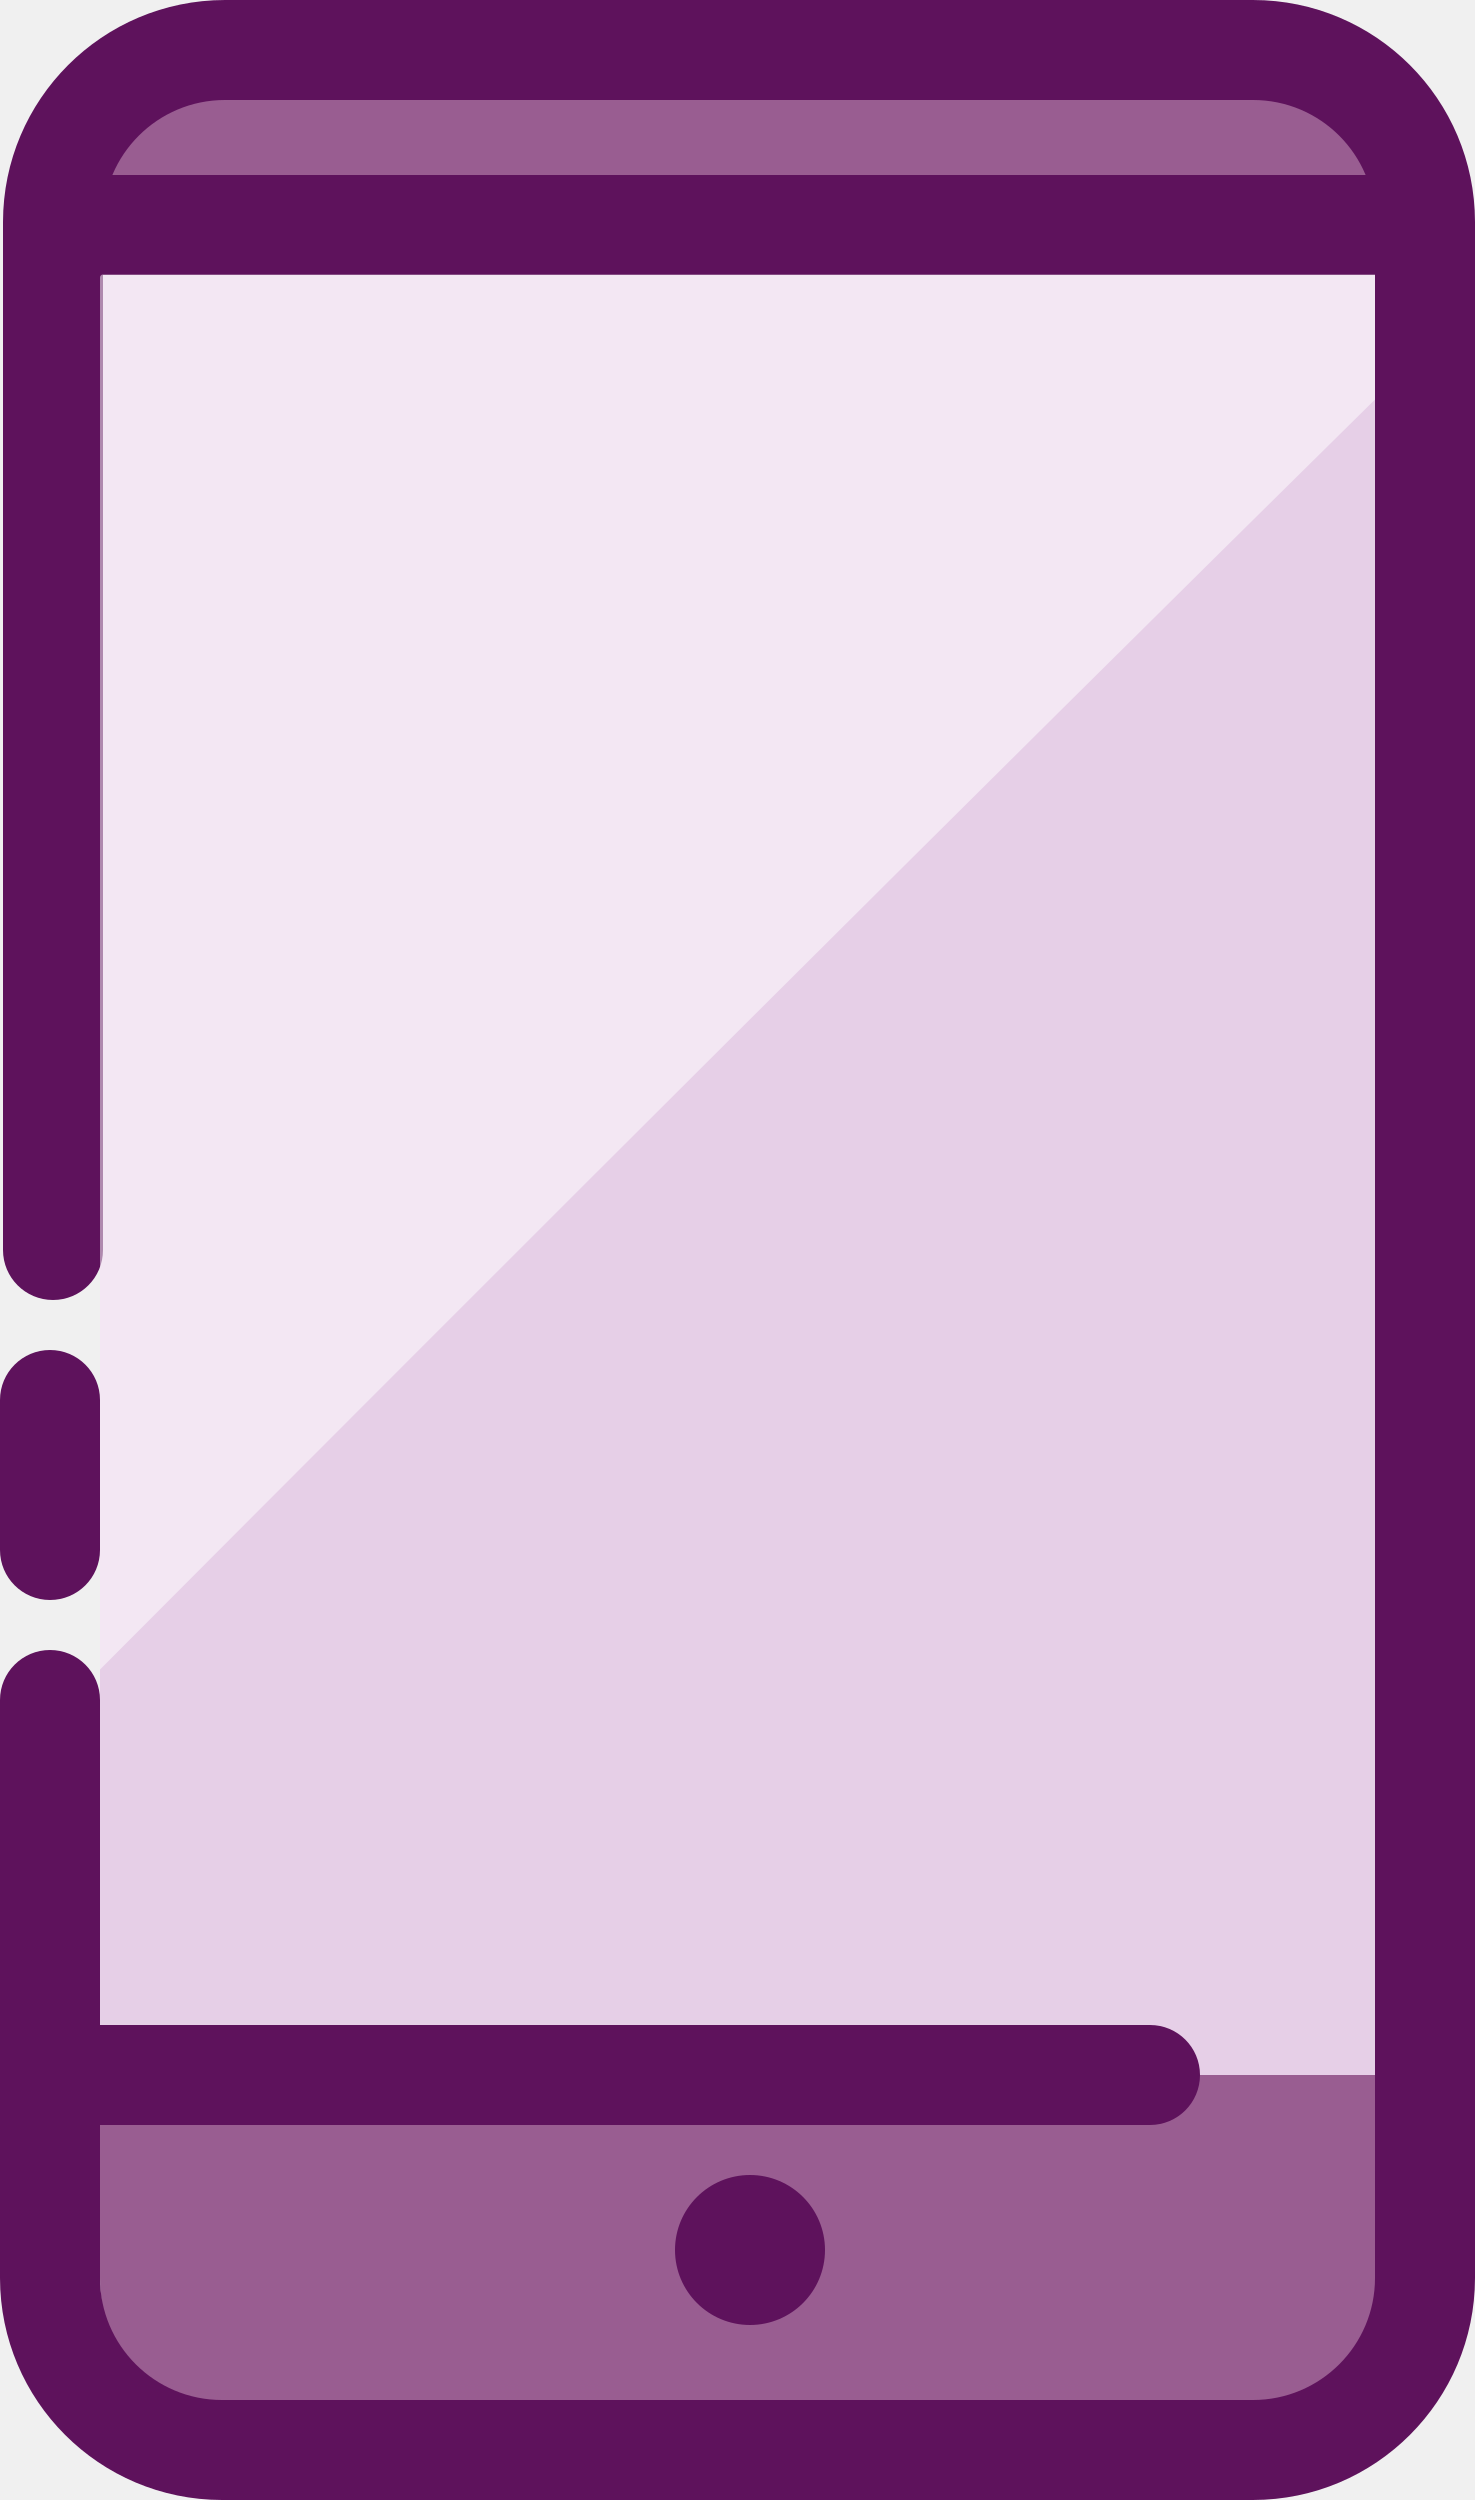
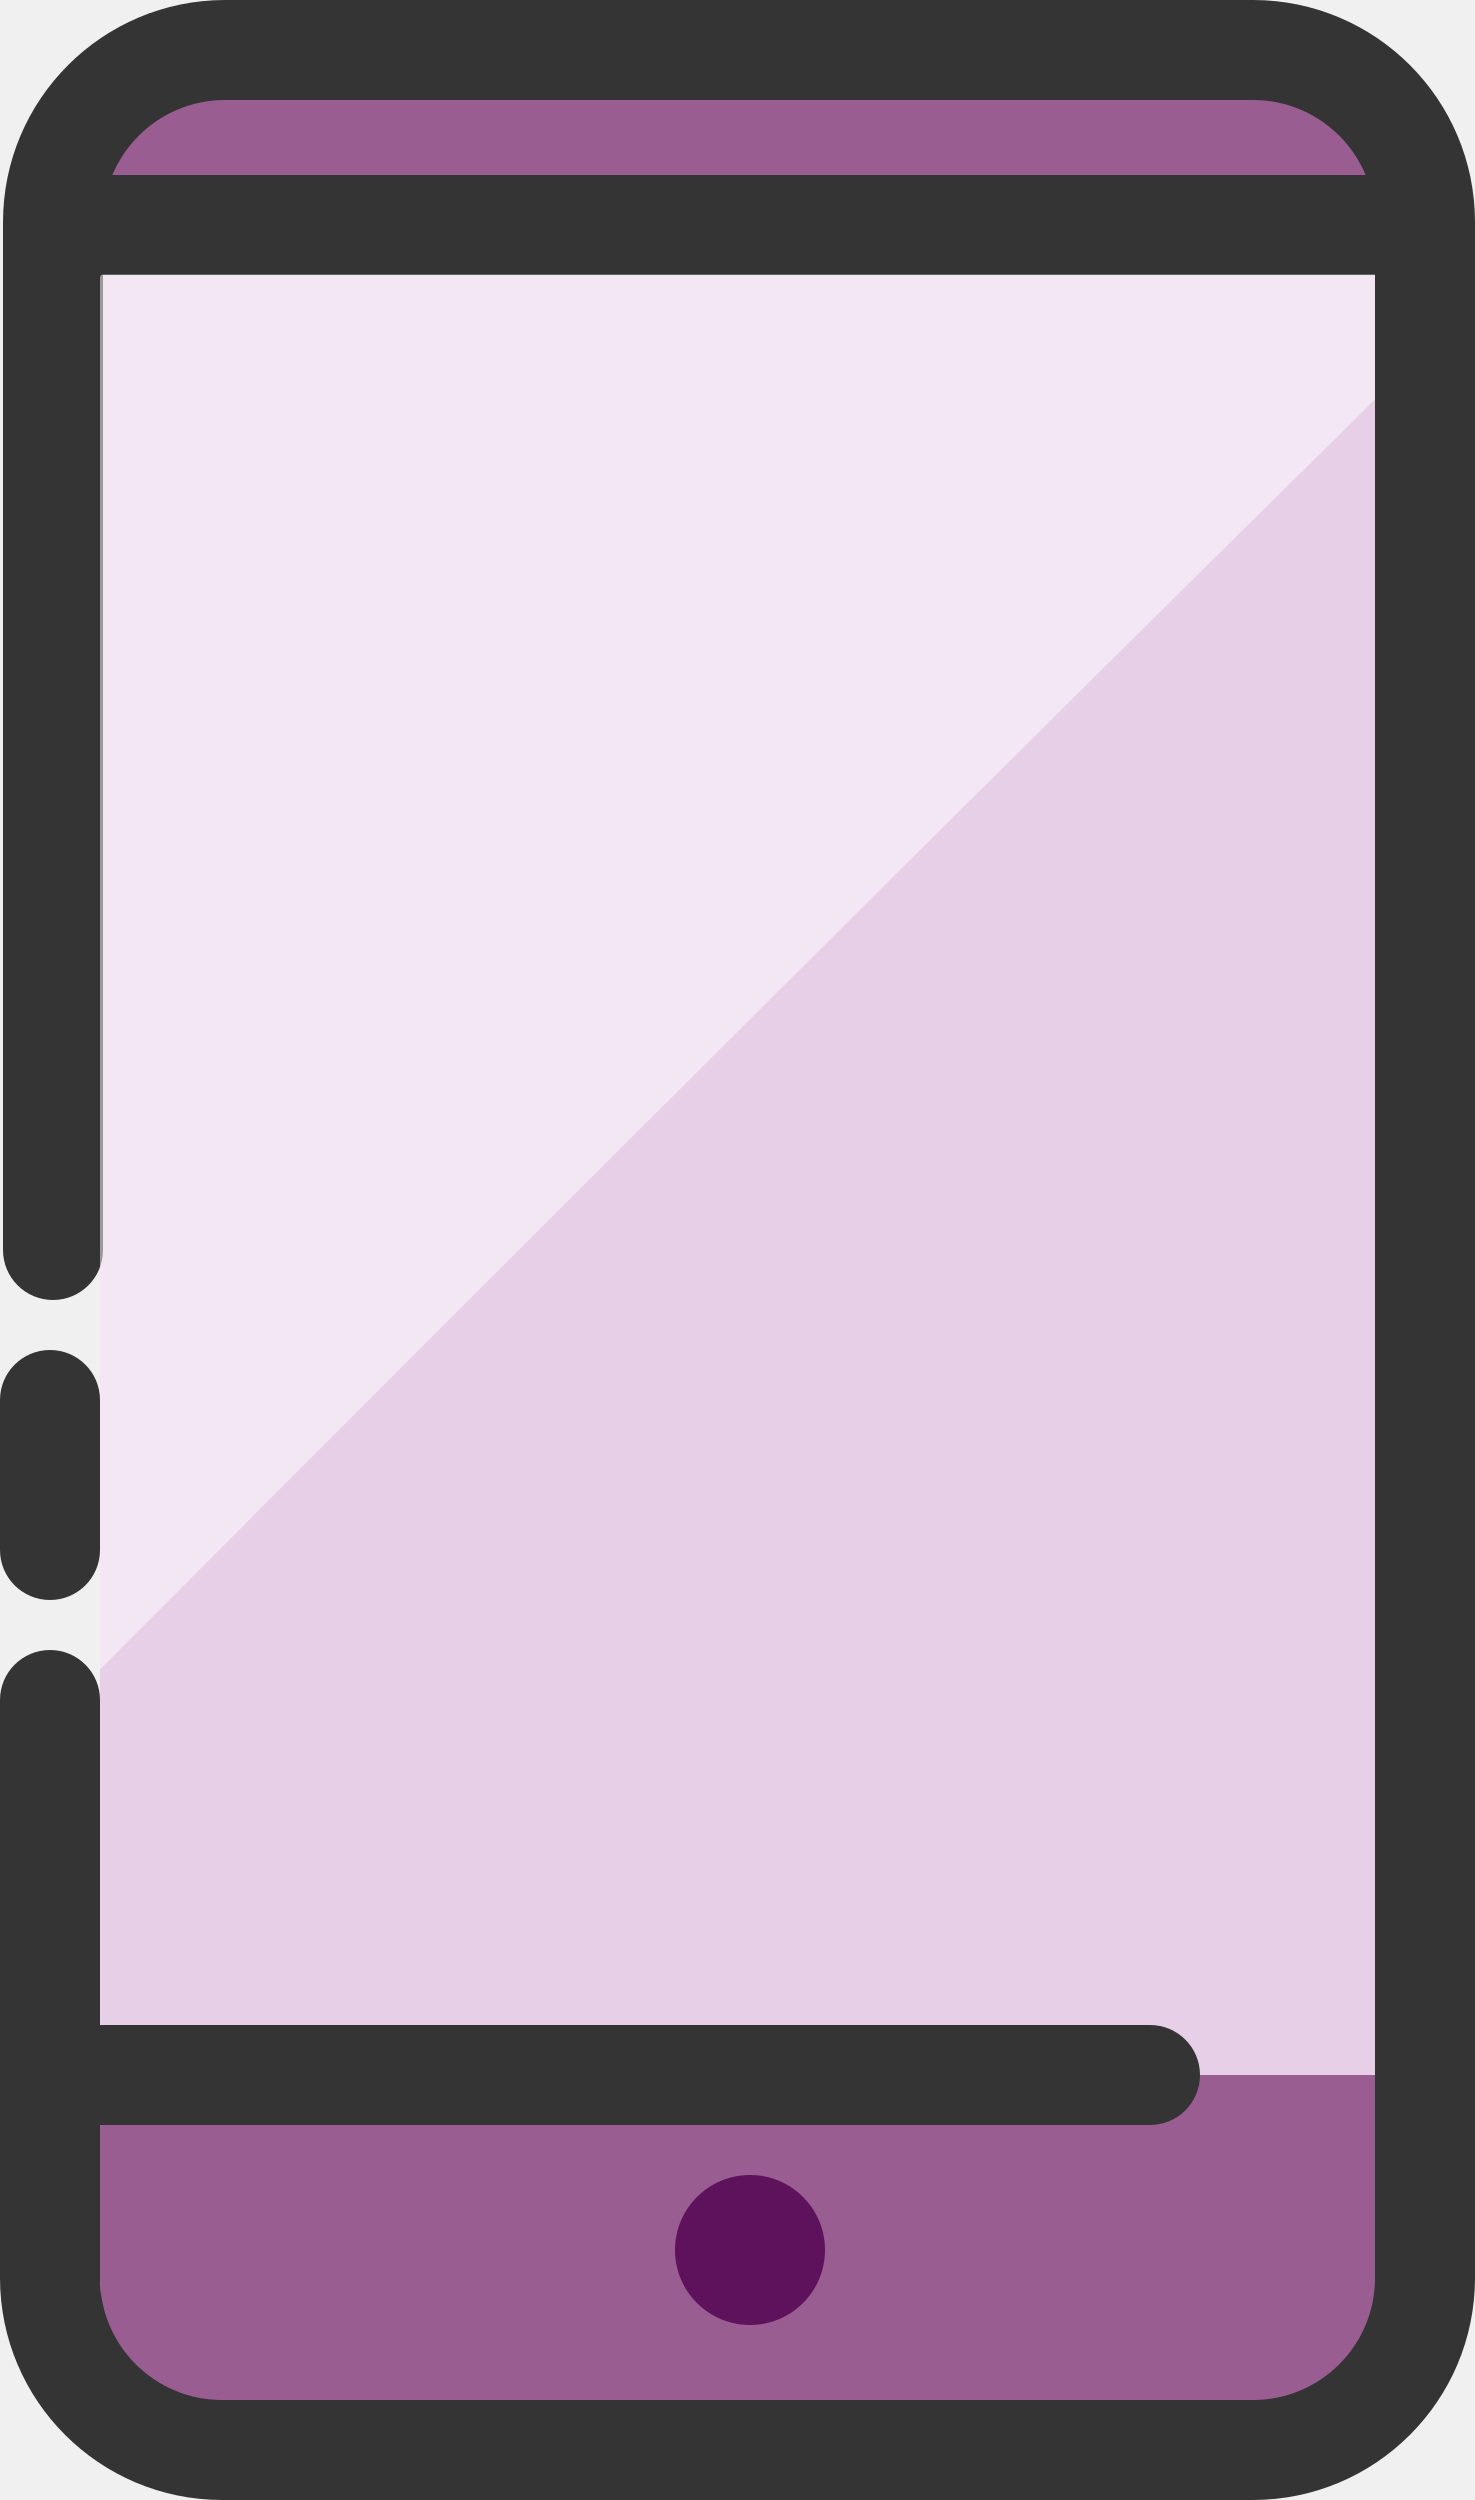
- <svg xmlns="http://www.w3.org/2000/svg" width="59" height="100" viewBox="0 0 59 100" cl-svg="1536378113047">
-   <g>
-     <path d="M712.7,318.33V277.21a6.88,6.88,0,0,1,6.88-6.88H758.7a6.88,6.88,0,0,1,6.88,6.88v82.24a6.88,6.88,0,0,1-6.88,6.88H719.46a6.88,6.88,0,0,1-6.88-6.88V336.33" transform="translate(-708.58 -268.33)" style="fill: #995d91" />
-     <path d="M710.58,332.33a2,2,0,0,1-2-2v-6a2,2,0,0,1,4,0v6A2,2,0,0,1,710.58,332.33Z" transform="translate(-708.58 -268.33)" style="fill: #5e125c" />
-     <circle cx="30" cy="90" r="3" style="fill: #5e125c" />
-     <path d="M9.31,3.88H49.69A5.31,5.31,0,0,1,55,9.19V83a0,0,0,0,1,0,0H4a0,0,0,0,1,0,0V9.19A5.31,5.31,0,0,1,9.31,3.88Z" style="fill: #e6cfe7" />
-     <rect x="4" y="2" width="51" height="7.19" style="fill: #995d91" />
-     <path d="M754.58,353.33h-42a2,2,0,0,1,0-4h42A2,2,0,0,1,754.58,353.33Z" transform="translate(-708.58 -268.33)" style="fill: #5e125c" />
-     <path d="M764.58,279.33h-52a2,2,0,0,1,0-4h52A2,2,0,0,1,764.58,279.33Z" transform="translate(-708.58 -268.33)" style="fill: #5e125c" />
-     <path d="M758.7,368.33H717.46a8.89,8.89,0,0,1-8.88-8.88V336.33a2,2,0,0,1,4,0v23.12a4.88,4.88,0,0,0,4.88,4.88H758.7a4.88,4.88,0,0,0,4.88-4.88V277.21a4.88,4.88,0,0,0-4.88-4.88H717.58a4.88,4.88,0,0,0-4.88,4.88v41.12a2,2,0,1,1-4,0V277.21a8.89,8.89,0,0,1,8.88-8.88H758.7a8.89,8.89,0,0,1,8.88,8.88v82.24A8.89,8.89,0,0,1,758.7,368.33Z" transform="translate(-708.58 -268.33)" style="fill: #5e125c" />
-     <path d="M763.58,284.31v-5H712.7a0.12,0.12,0,0,0-.12.12v55.68C729.78,317.85,747.09,300.57,763.58,284.31Z" transform="translate(-708.58 -268.33)" style="fill: #fff;opacity: 0.5" />
+ <svg xmlns="http://www.w3.org/2000/svg" width="59px" height="100px" viewBox="0 0 59 100" cl-svg="1537569613175">
+   <defs />
+   <g stroke="none" stroke-width="1" fill="none" fill-rule="evenodd">
+     <g fill-rule="nonzero">
+       <path d="M4.12,50 L4.12,8.88 C4.12,5.08 7.2,2 11,2 L50.12,2 C53.92,2 57,5.08 57,8.88 L57,91.12 C57,94.92 53.92,98 50.12,98 L10.88,98 C7.08,98 4,94.92 4,91.12 L4,68" fill="#995D91" />
+       <path d="M2,64 C0.895,64 0,63.105 0,62 L0,56 C0,54.895 0.895,54 2,54 C3.105,54 4,54.895 4,56 L4,62 C4,63.105 3.105,64 2,64 Z" fill="#343434" />
+       <circle fill="#5E125C" cx="30" cy="90" r="3" />
+       <path d="M9.31,3.88 L49.69,3.88 C52.623,3.88 55,6.257 55,9.19 L55,83 L4,83 L4,9.19 C4,6.257 6.377,3.88 9.31,3.88 Z" fill="#E6CFE7" />
+       <rect fill="#995D91" x="4" y="2" width="51" height="7.19" />
+       <path d="M46,85 L4,85 C2.895,85 2,84.105 2,83 C2,81.895 2.895,81 4,81 L46,81 C47.105,81 48,81.895 48,83 C48,84.105 47.105,85 46,85 Z" fill="#343434" />
+       <path d="M56,11 L4,11 C2.895,11 2,10.105 2,9 C2,7.895 2.895,7 4,7 L56,7 C57.105,7 58,7.895 58,9 C58,10.105 57.105,11 56,11 Z" fill="#343434" />
+       <path d="M50.12,100 L8.88,100 C3.978,99.994 0.006,96.022 0,91.12 L0,68 C0,66.895 0.895,66 2,66 C3.105,66 4,66.895 4,68 L4,91.12 C4,93.815 6.185,96 8.88,96 L50.12,96 C52.815,96 55,93.815 55,91.12 L55,8.88 C55,6.185 52.815,4 50.12,4 L9,4 C6.305,4 4.12,6.185 4.12,8.88 L4.12,50 C4.12,51.105 3.225,52 2.12,52 C1.015,52 0.12,51.105 0.12,50 L0.12,8.88 C0.126,3.978 4.098,0.006 9,0 L50.12,0 C55.022,0.006 58.994,3.978 59,8.88 L59,91.12 C58.994,96.022 55.022,99.994 50.12,100 Z" fill="#343434" />
+       <path d="M55,15.98 L55,10.98 L4.12,10.98 C4.054,10.98 4,11.034 4,11.1 L4,66.78 C21.2,49.52 38.51,32.24 55,15.98 Z" fill="#FFFFFF" opacity="0.5" />
+     </g>
  </g>
</svg>
